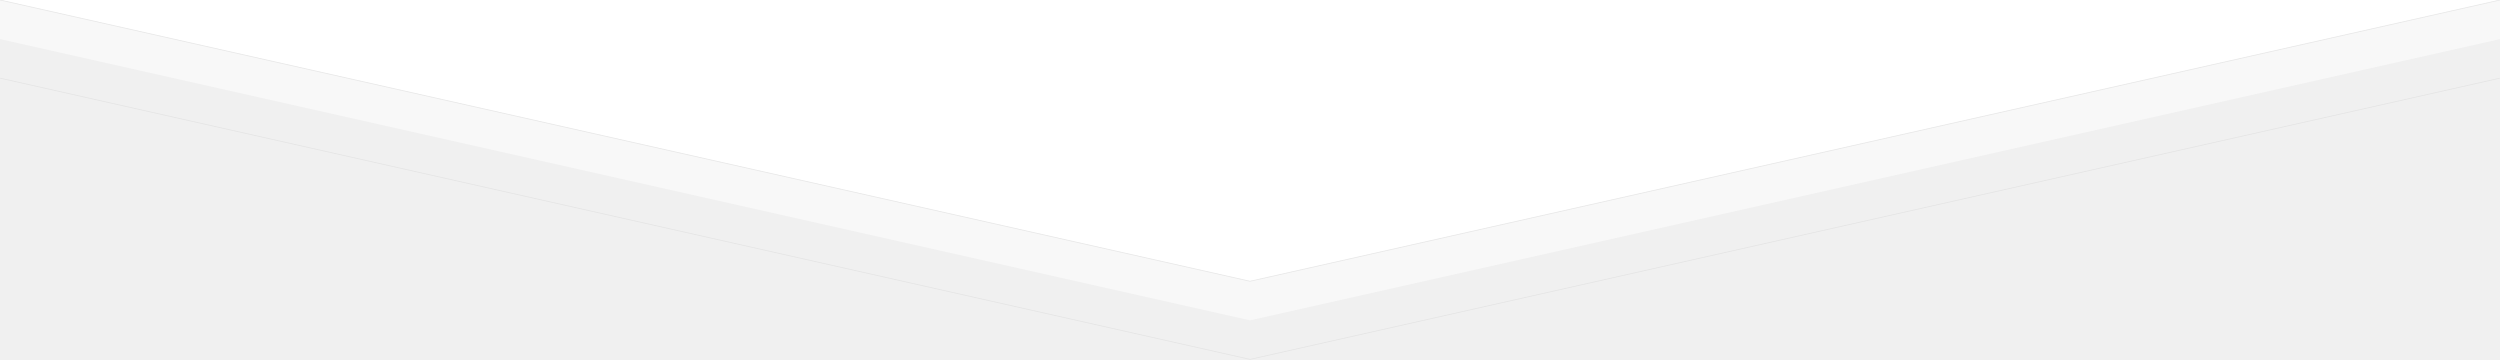
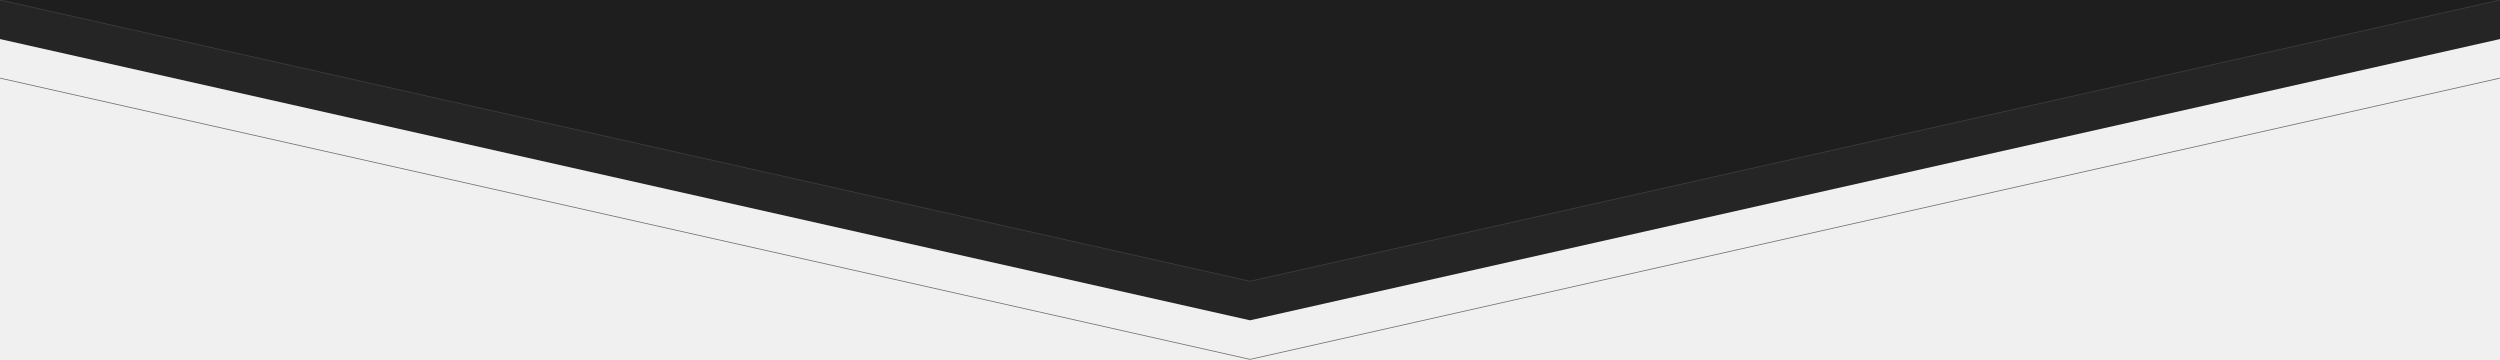
<svg xmlns="http://www.w3.org/2000/svg" width="3200px" height="460px" viewBox="0 0 3200 460" zoomAndPan="disable">
  <style type="text/css">
		line { stroke-width: 1px; }
- 		line.upper { stroke: rgba(224,224,224,0.75); }
- 		line.lower { stroke: rgba(224,224,224,0.75); }
- 		polygon.one { fill: #f8f8f8; }
- 		polygon.two { fill: #ffffff; }
+ 		line.upper { stroke: rgba(70,70,70,0.75); }
+ 		line.lower { stroke: rgba(70,70,70,0.75); }
+ 		polygon.one { fill: #252525; }
+ 		polygon.two { fill: #1e1e1e; }
    </style>
  <polygon points="0,50 1600,410 3200,50 3200,0 0,0" class="one" />
  <polygon points="0,0 1600,360 3200,0 3200,0 0,0" class="two" />
  <line x1="0" y1="0" x2="1600" y2="360" class="upper" />
  <line x1="1600" y1="360" x2="3200" y2="0" class="upper" />
  <line x1="0" y1="100" x2="1600" y2="460" class="lower" />
  <line x1="1600" y1="460" x2="3200" y2="100" class="lower" />
</svg>
